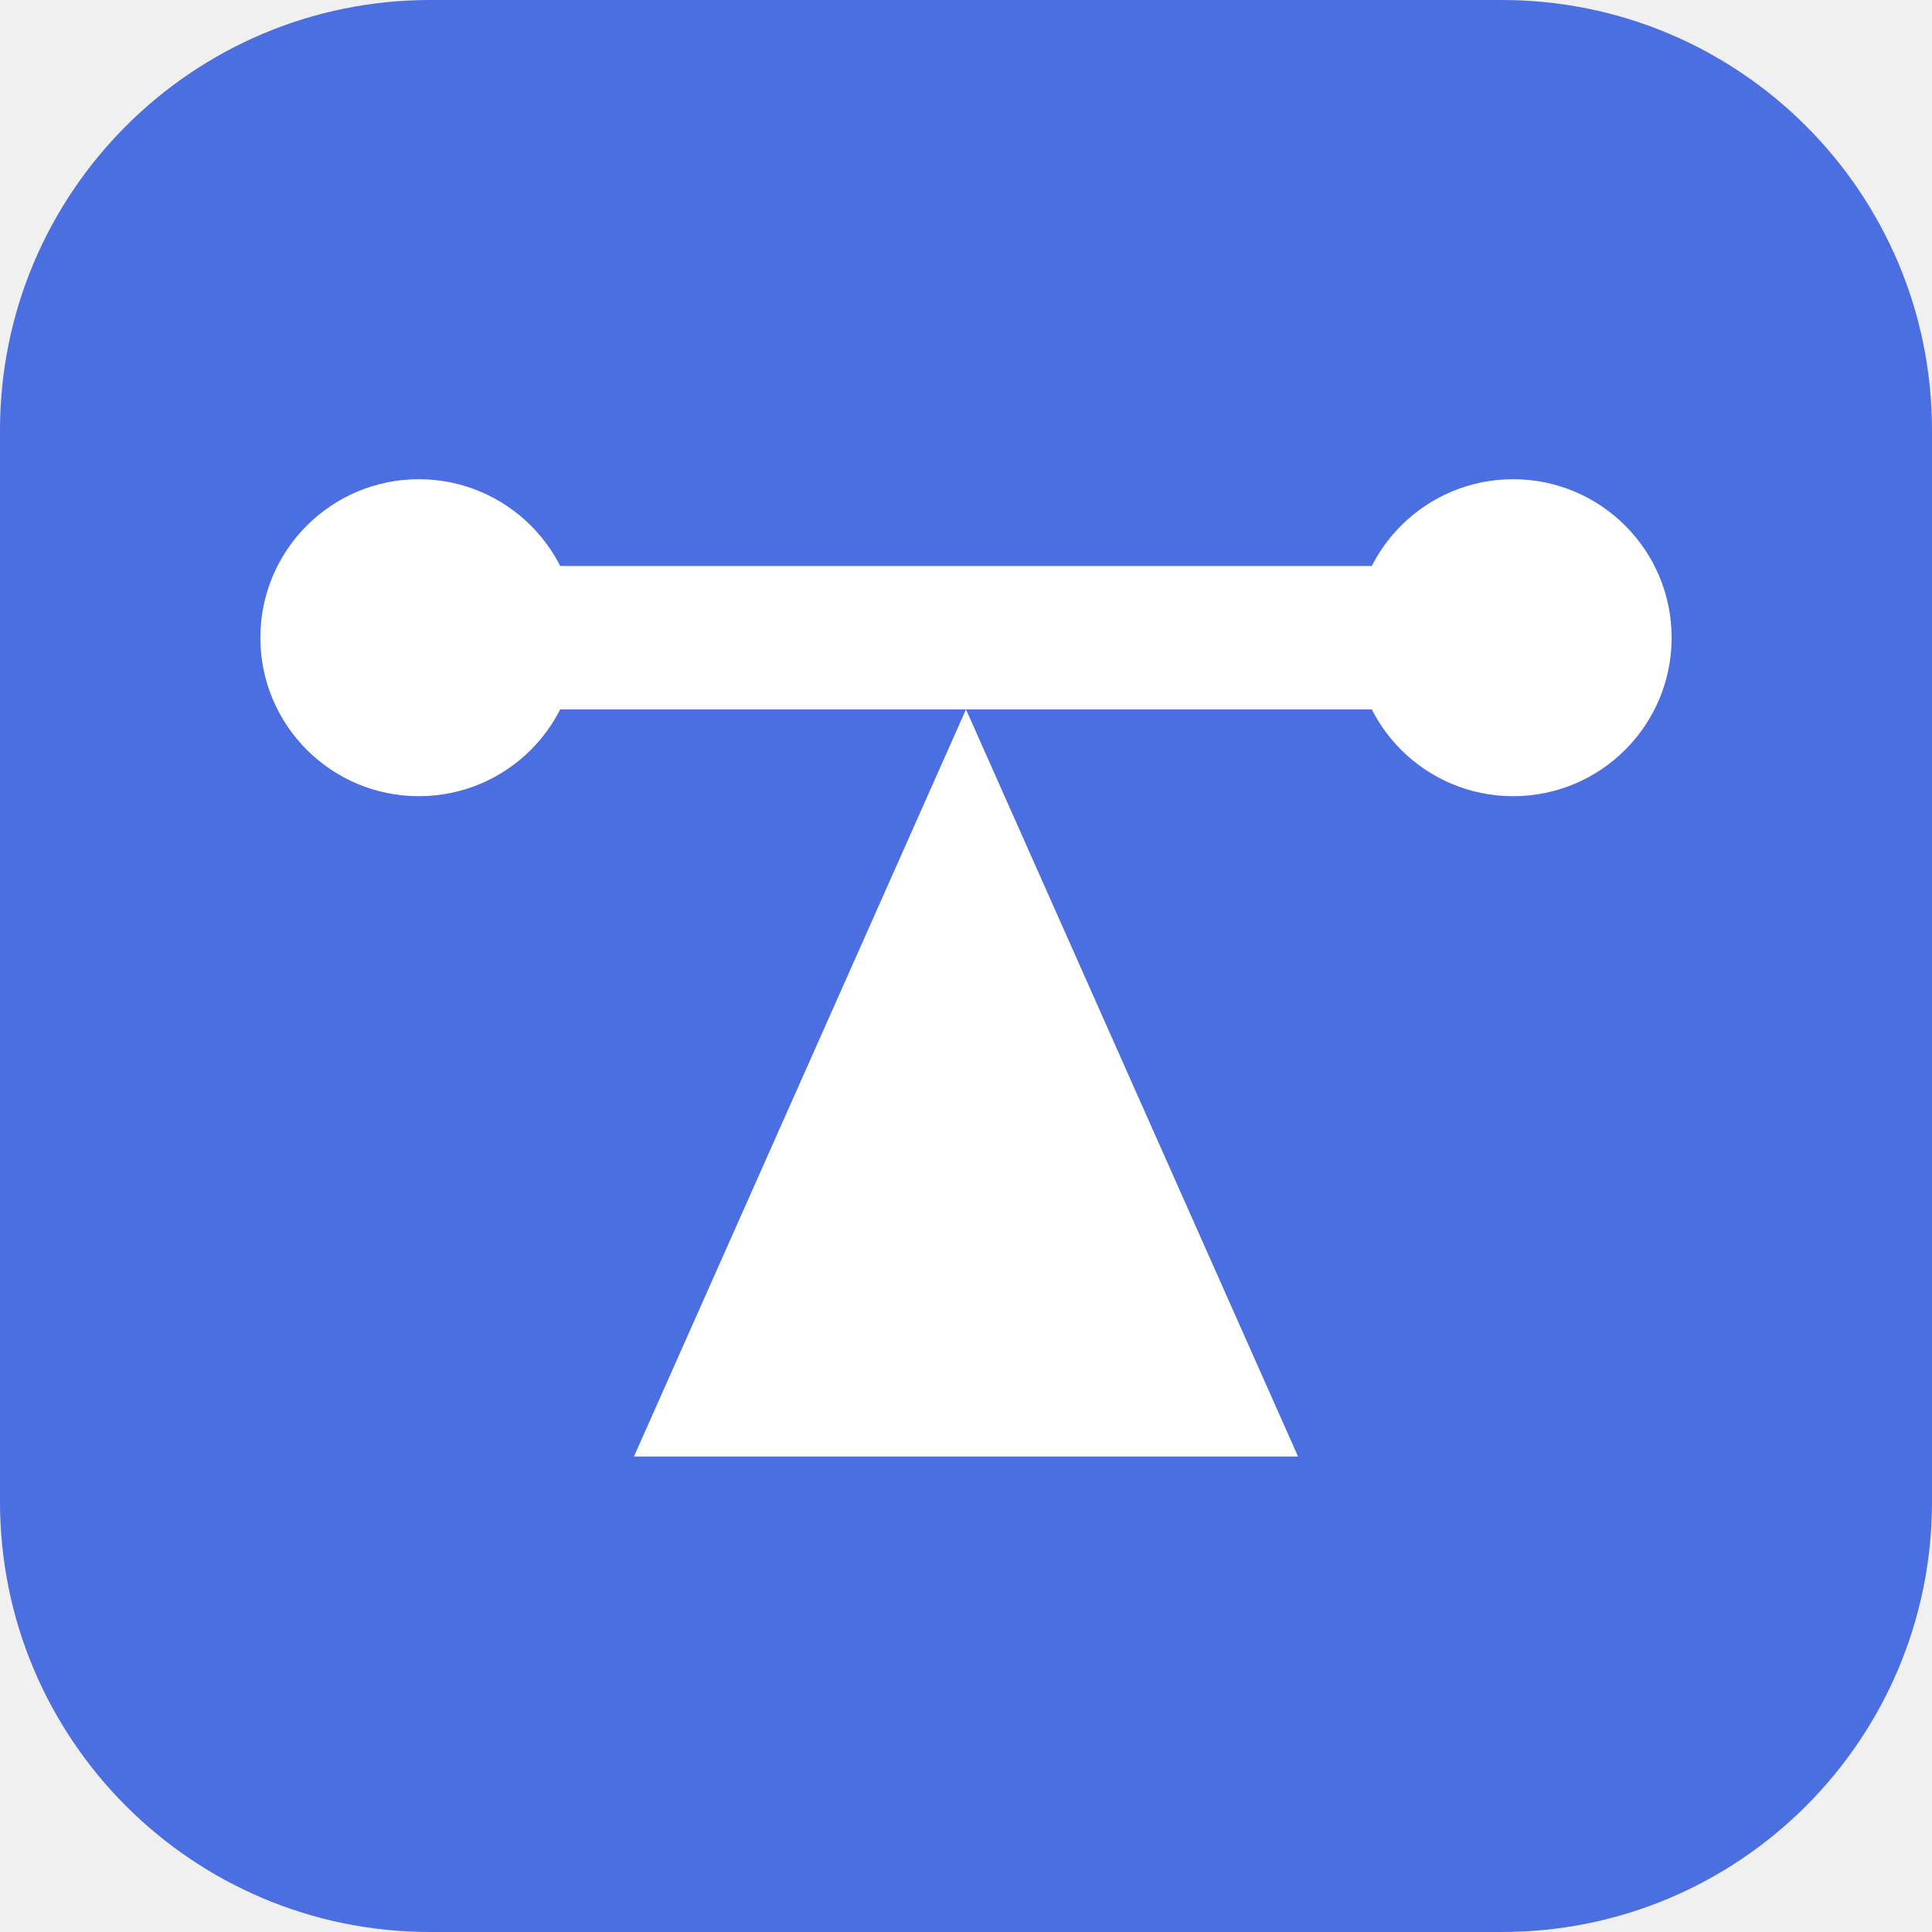
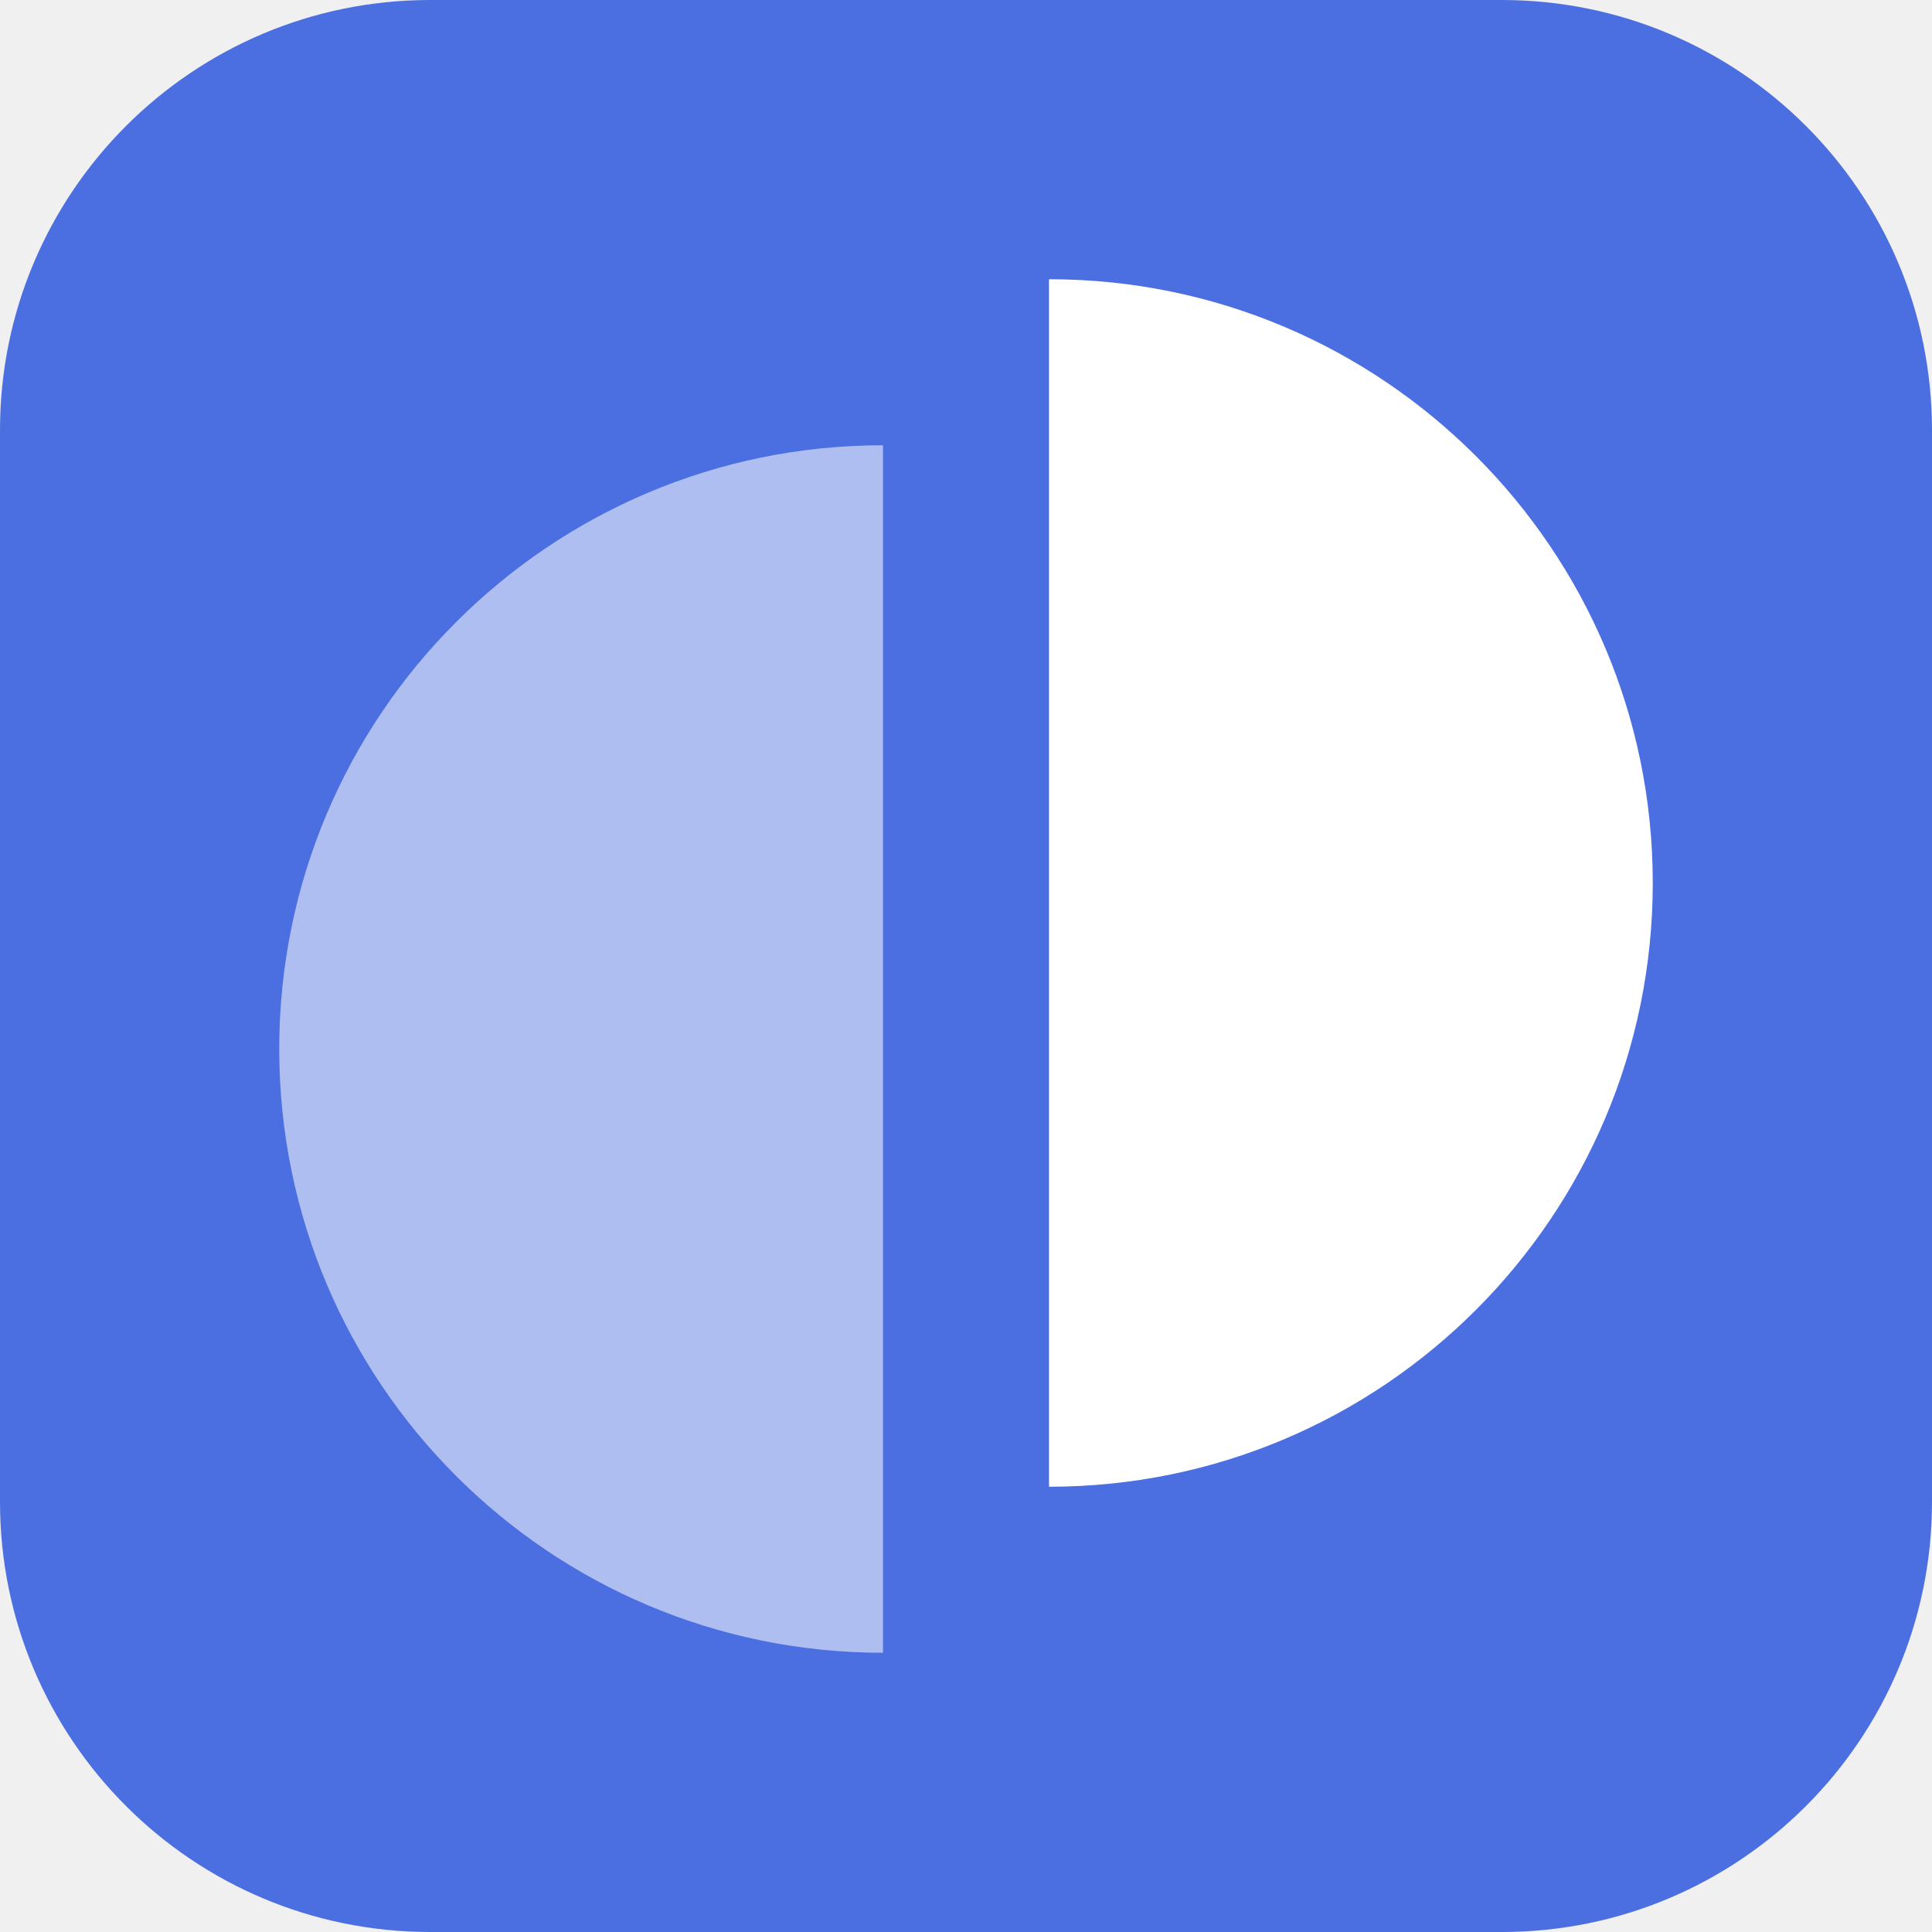
<svg xmlns="http://www.w3.org/2000/svg" viewBox="0 0 512 512" width="512" height="512" role="img" aria-label="Taraz">
  <rect width="512" height="512" rx="114" fill="#4B6FE0" />
  <g fill="#ffffff">
-     <rect x="92" y="150" width="328" height="38" rx="19" />
-     <circle cx="111" cy="169" r="42" />
-     <circle cx="401" cy="169" r="42" />
-     <path d="M256 188l88 198H168z" />
+     <path d="M256 96a160 160 0 0 1 0 320z" transform="translate(22,-22)" />
+     <path d="M256 96a160 160 0 0 0 0 320z" transform="translate(-22,22)" opacity=".55" />
  </g>
</svg>
